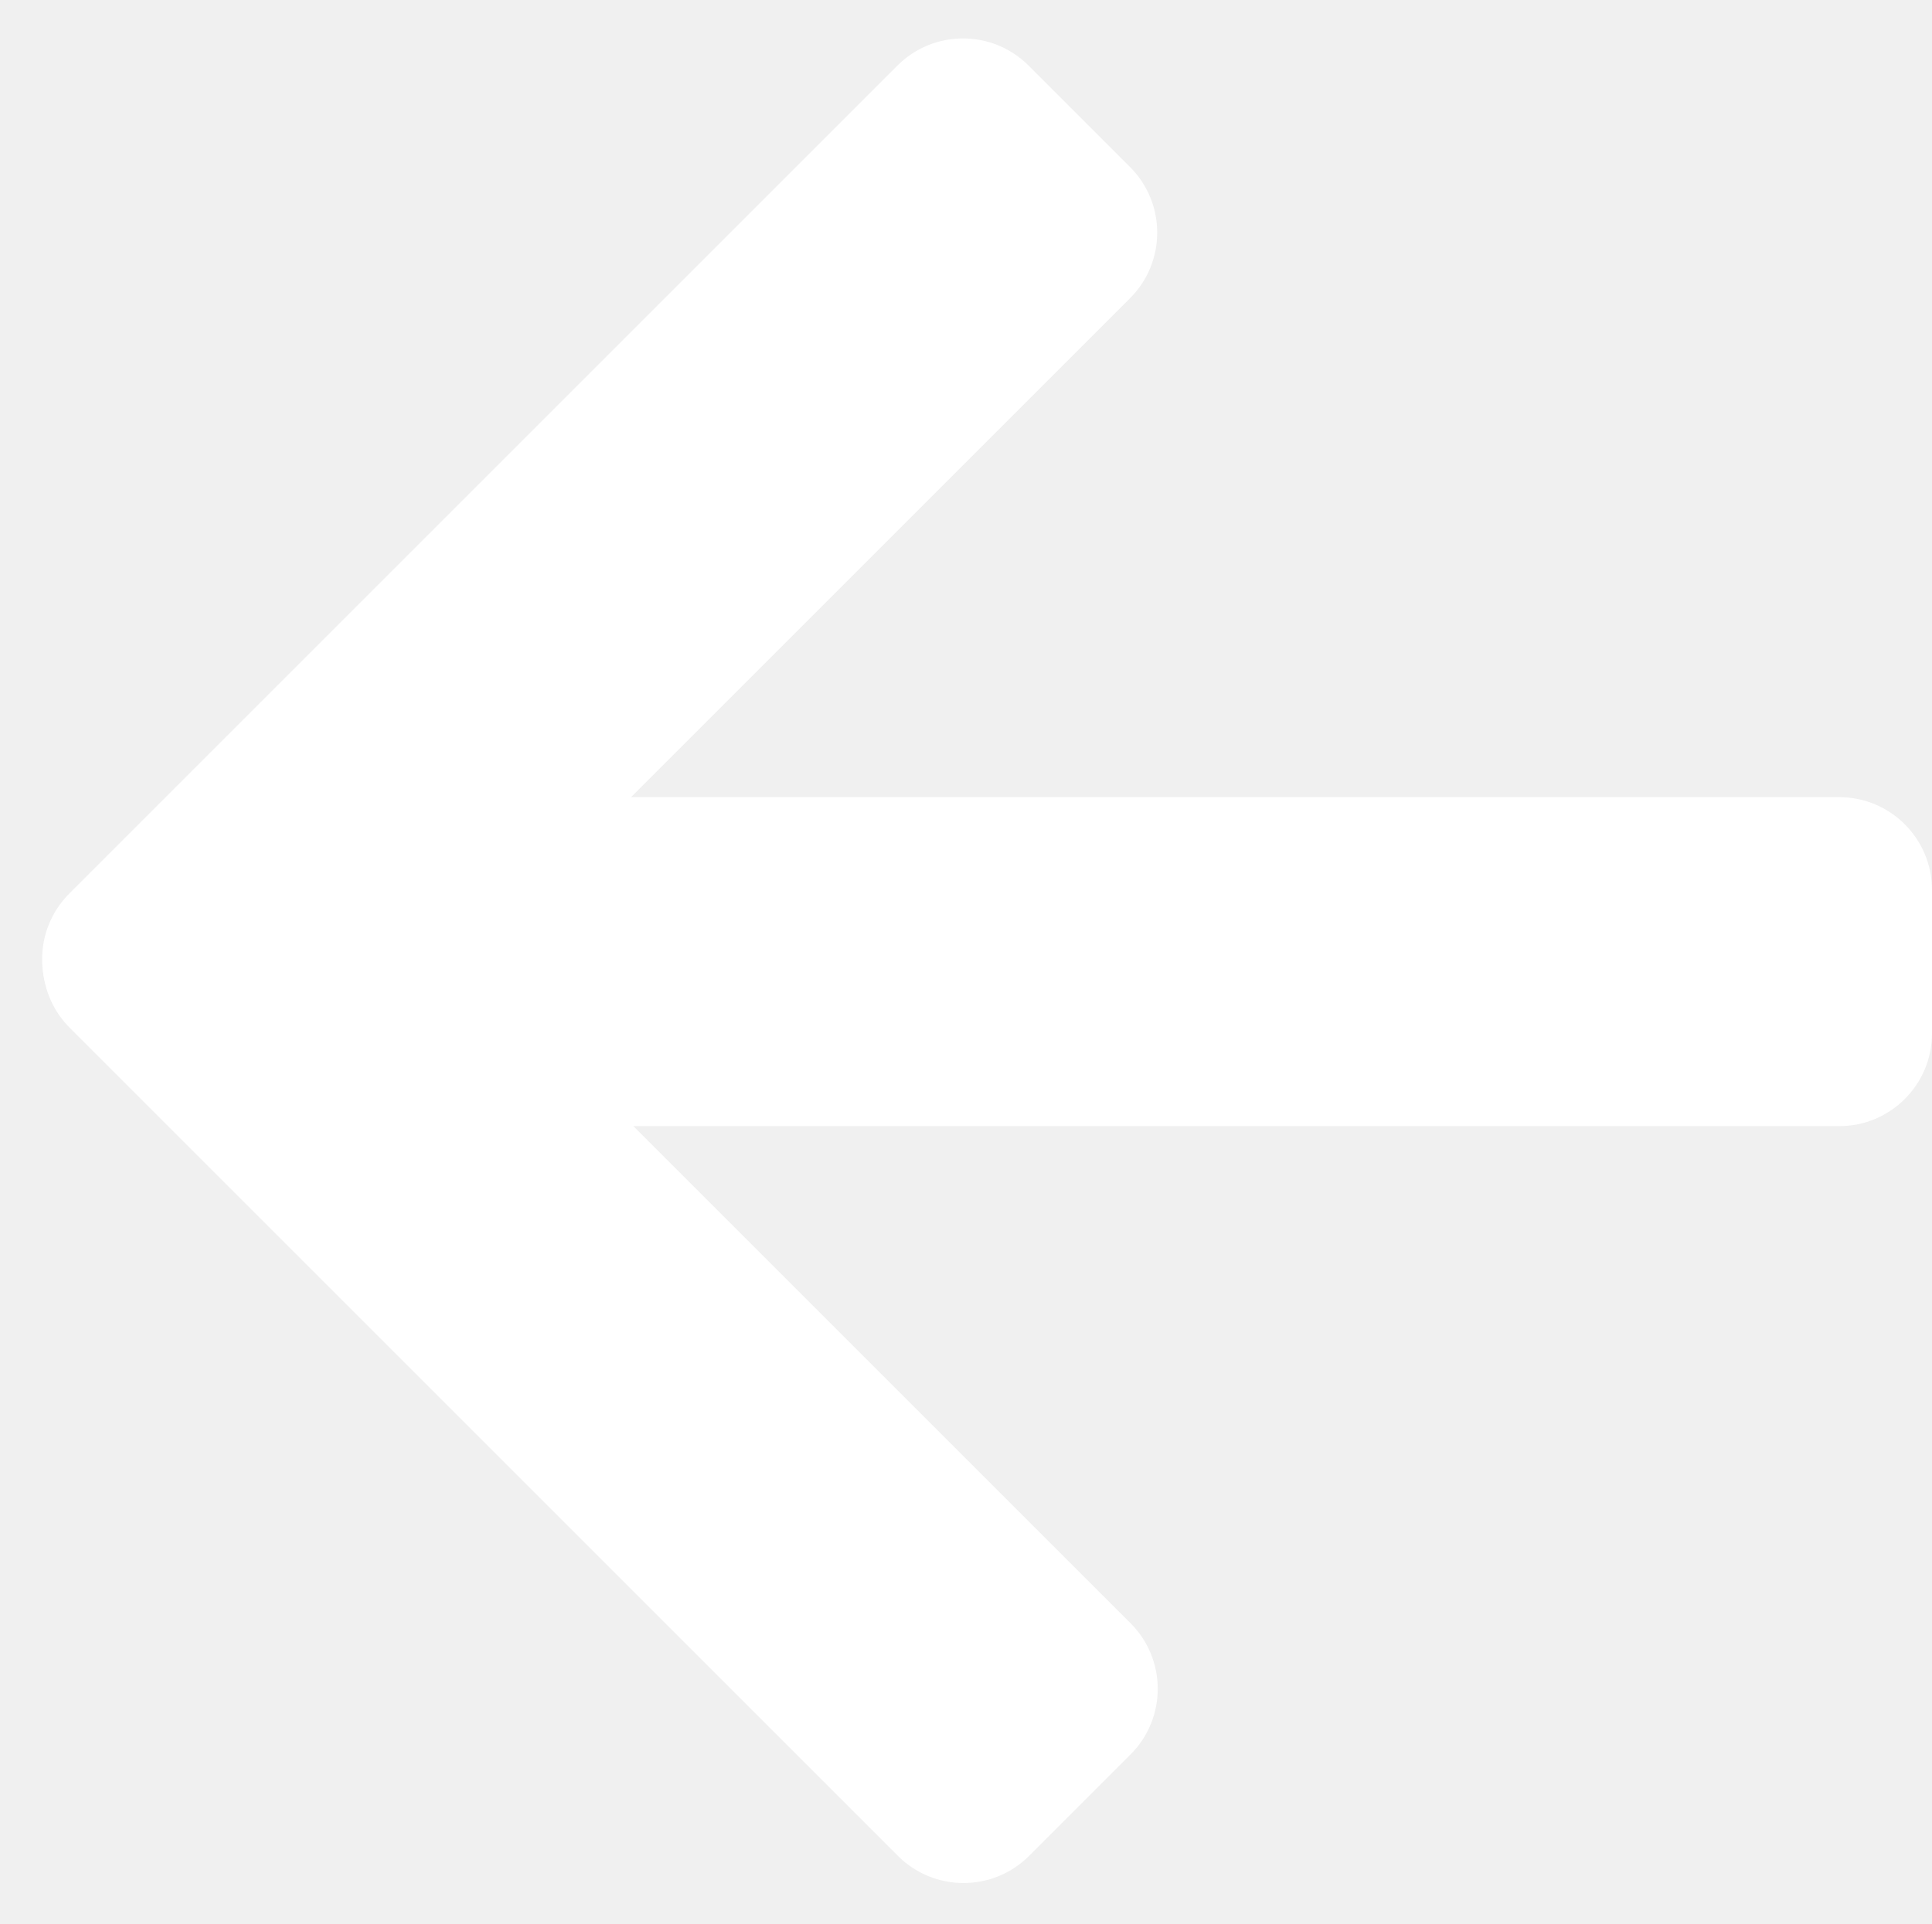
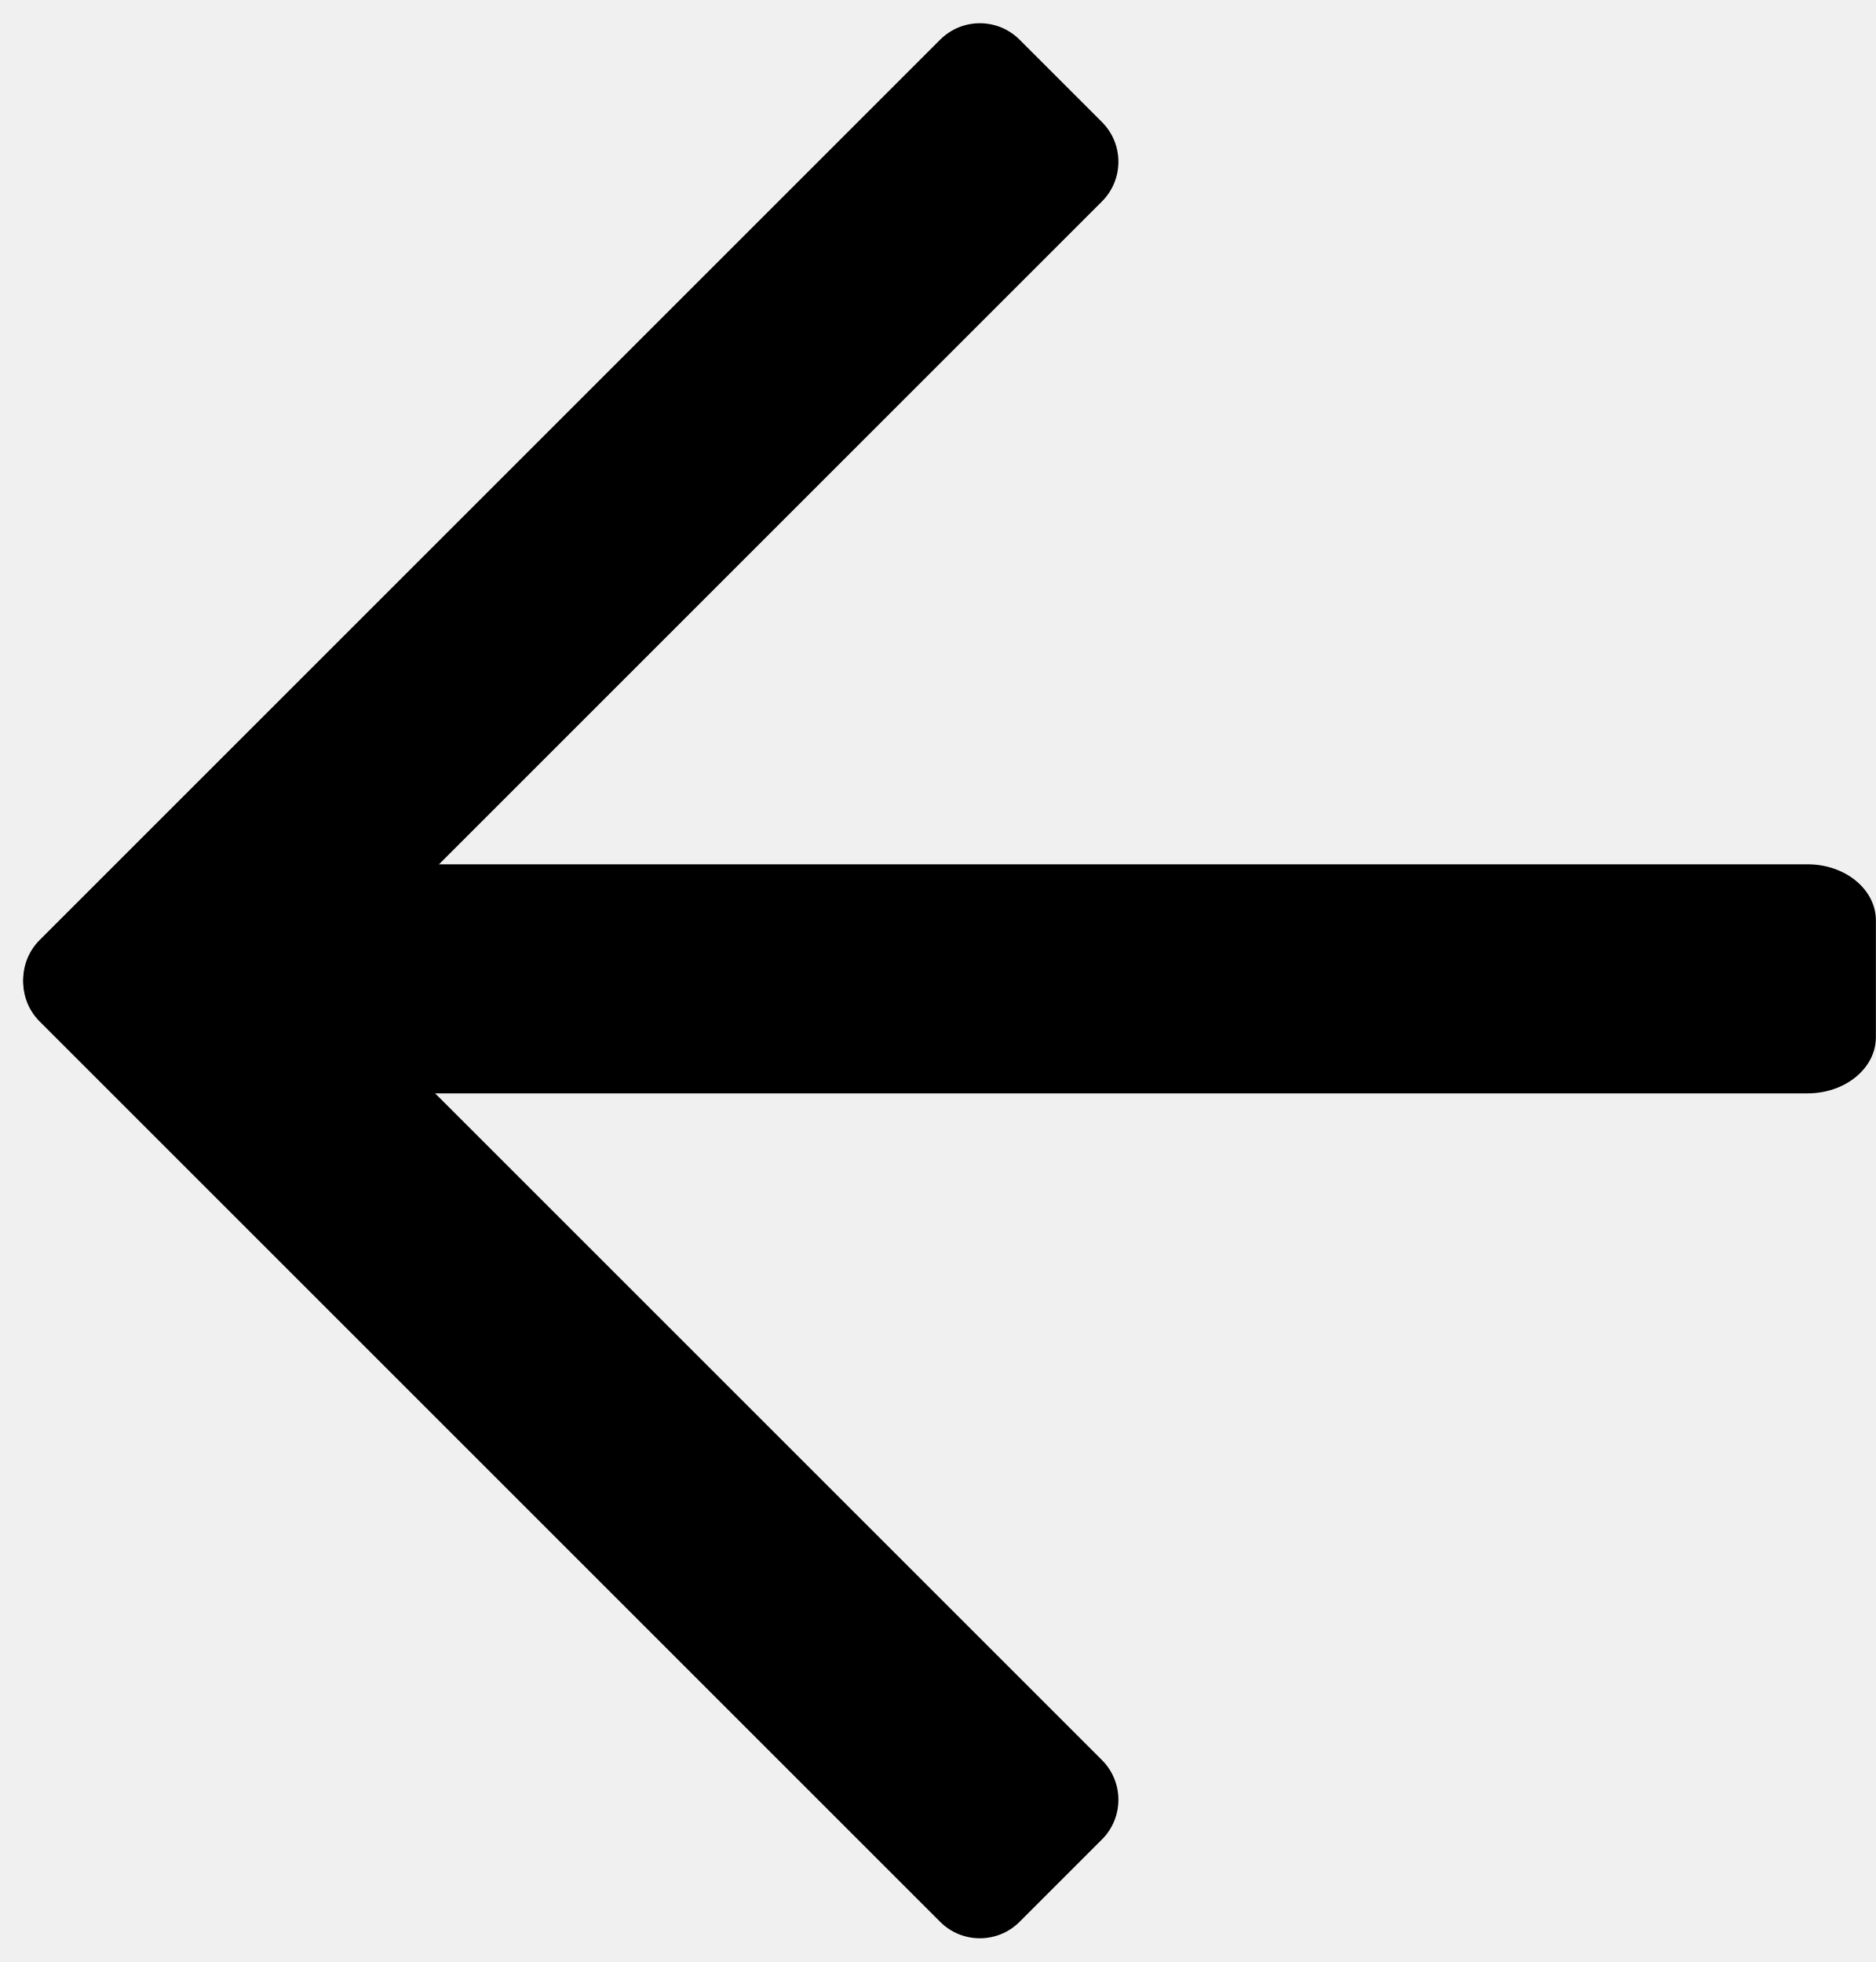
- <svg xmlns="http://www.w3.org/2000/svg" width="458" height="456" viewBox="0 0 458 456" fill="none">
-   <rect x="0.875" y="227.412" width="321.609" height="78" rx="22" transform="rotate(-45 0.874634 227.412)" fill="white" />
-   <rect x="56.154" y="173" width="321.609" height="78" rx="22" transform="rotate(45 56.1543 173)" fill="white" />
-   <rect x="73" y="189" width="385" height="78" rx="22" fill="white" />
+ <svg xmlns="http://www.w3.org/2000/svg" width="434" height="454" viewBox="0 0 434 454" fill="none">
+   <path d="M9.181 236.372L217.516 444.707C222.586 449.778 230.807 449.778 235.878 444.707L254.946 425.639C260.016 420.569 260.016 412.348 254.946 407.278L46.611 198.942C41.54 193.872 33.319 193.872 28.249 198.942L9.181 218.01C4.11 223.081 4.11 231.302 9.181 236.372Z" fill="black" />
+   <path d="M59.794 253L418.206 253C426.929 253 434 247.18 434 240V213C434 205.82 426.929 200 418.206 200L59.794 200C51.071 200 44 205.82 44 213V240C44 247.18 51.071 253 59.794 253Z" fill="black" />
+   <path d="M46.611 254.946L254.946 46.611C260.016 41.54 260.016 33.319 254.946 28.249L235.878 9.181C230.807 4.11 222.586 4.11 217.516 9.181L9.181 217.516C4.11 222.586 4.11 230.807 9.181 235.878L28.249 254.946C33.319 260.016 41.54 260.016 46.611 254.946Z" fill="black" />
</svg>
